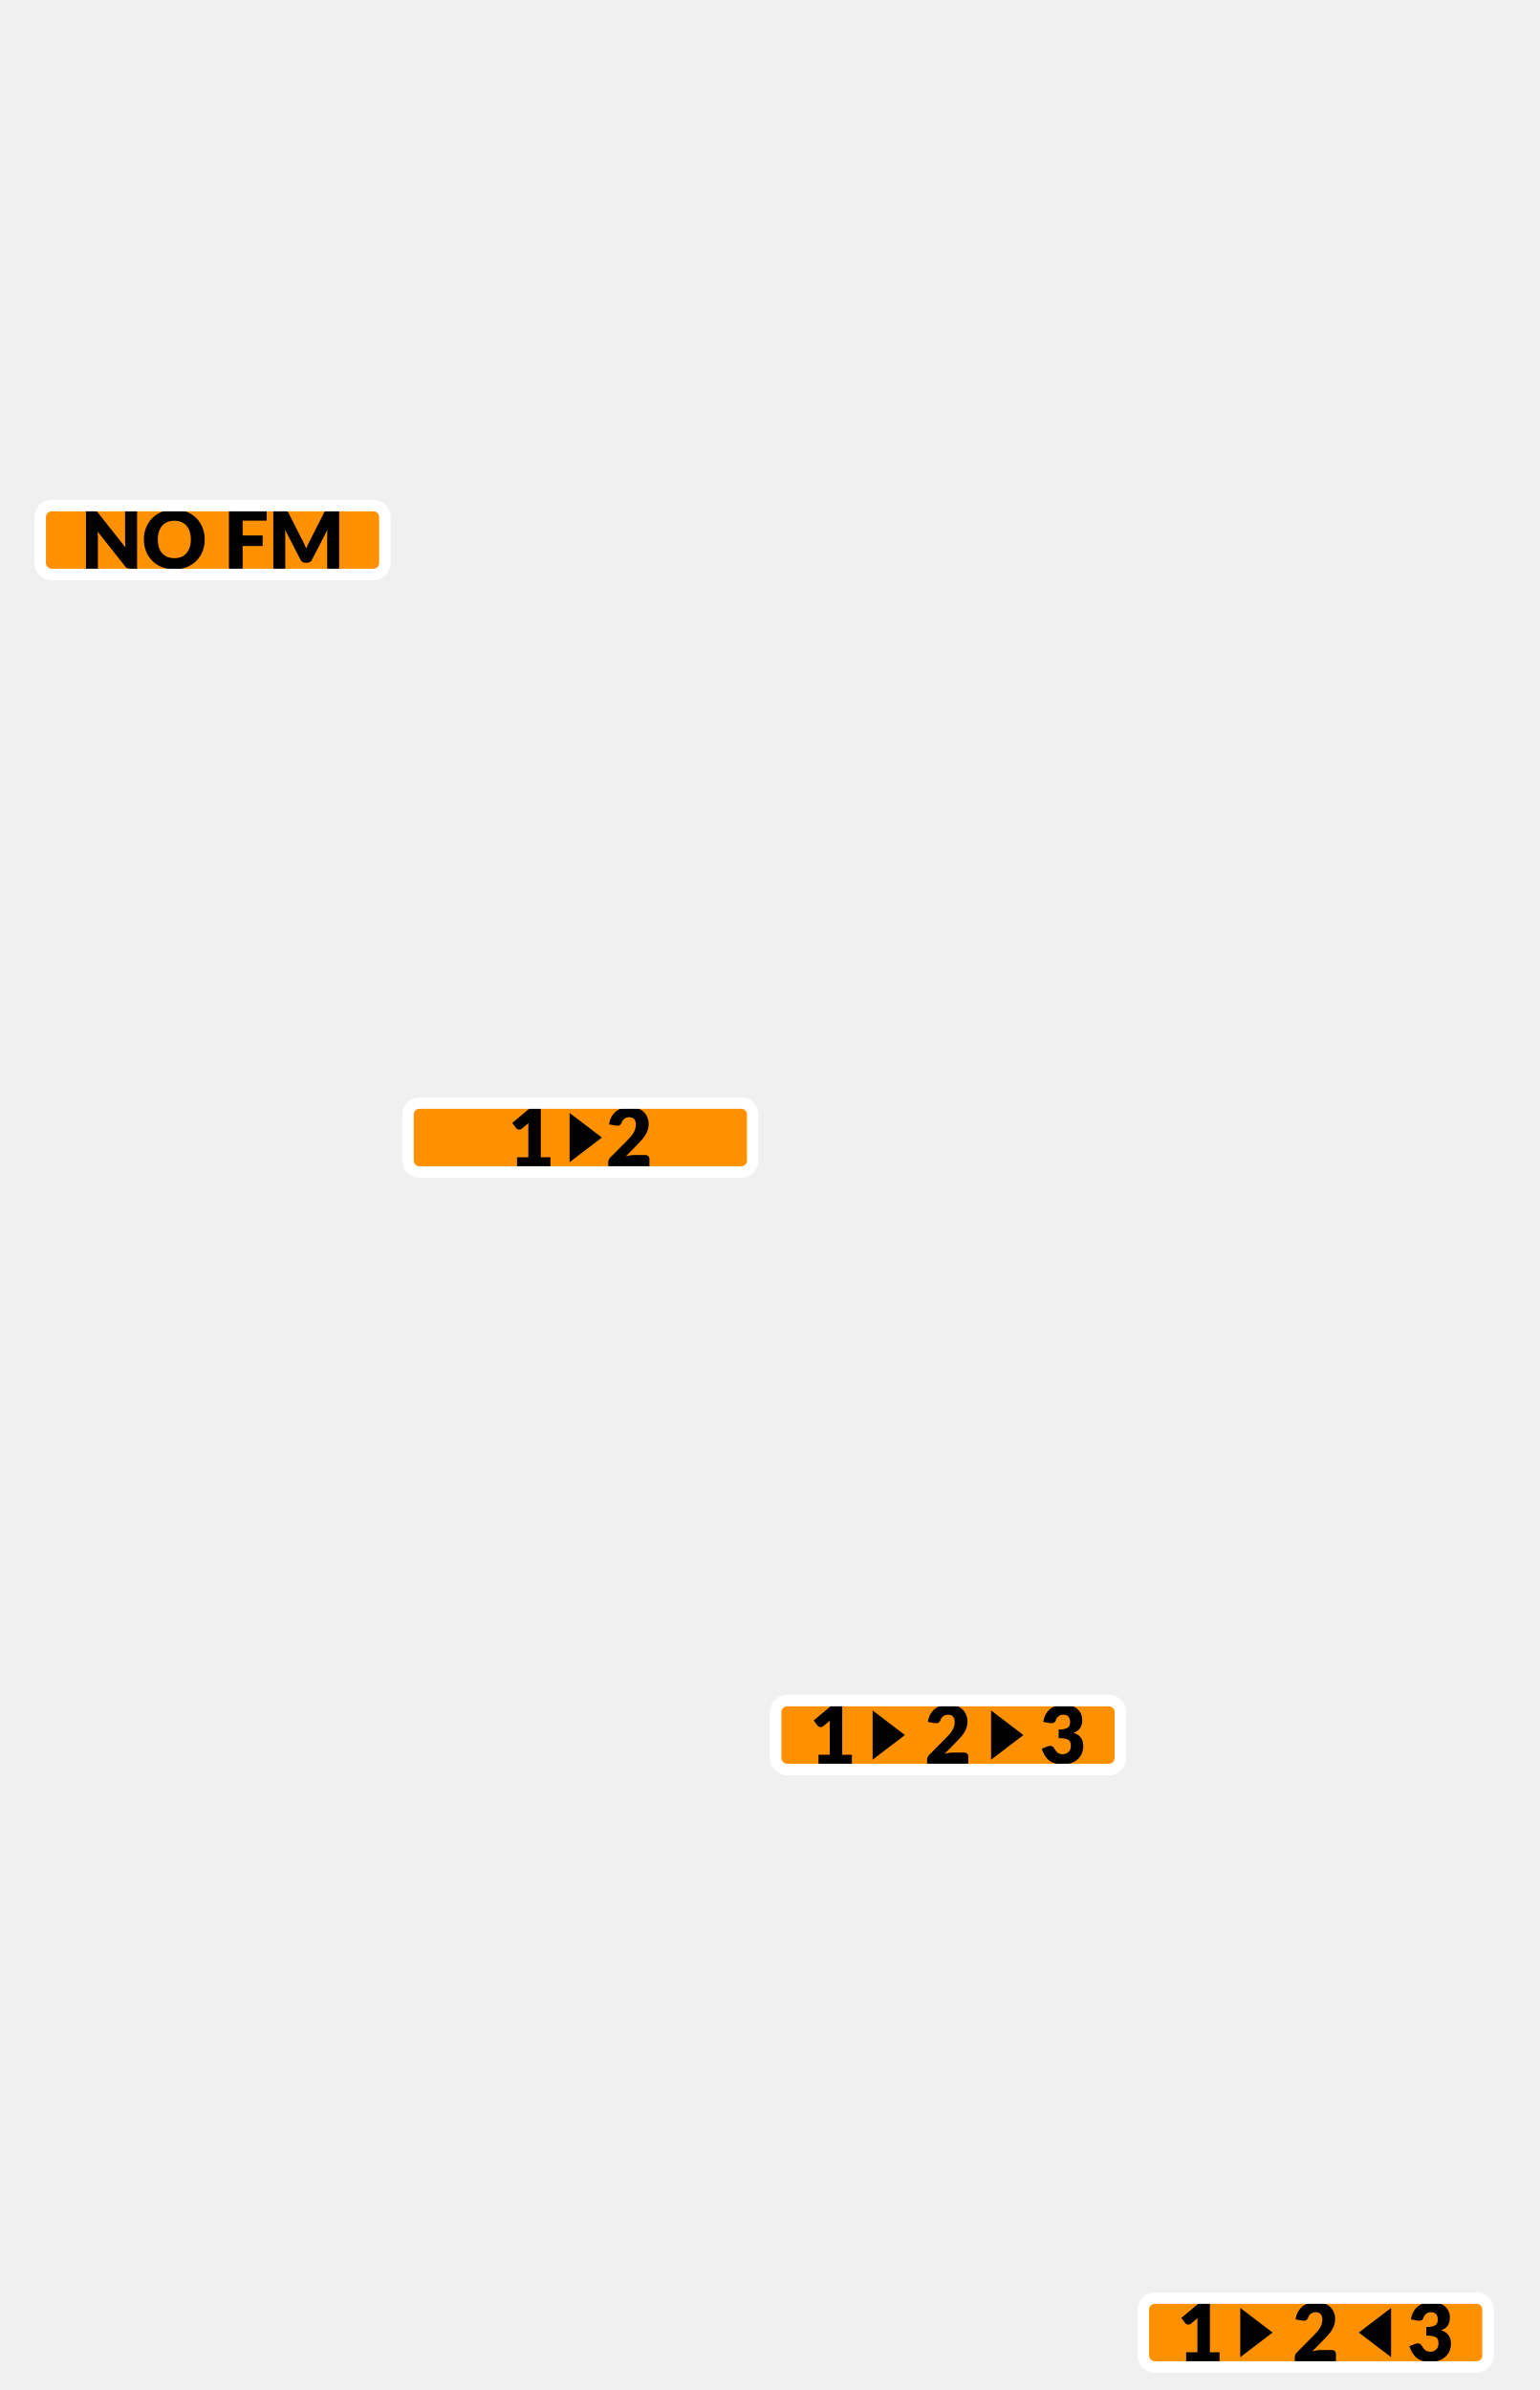
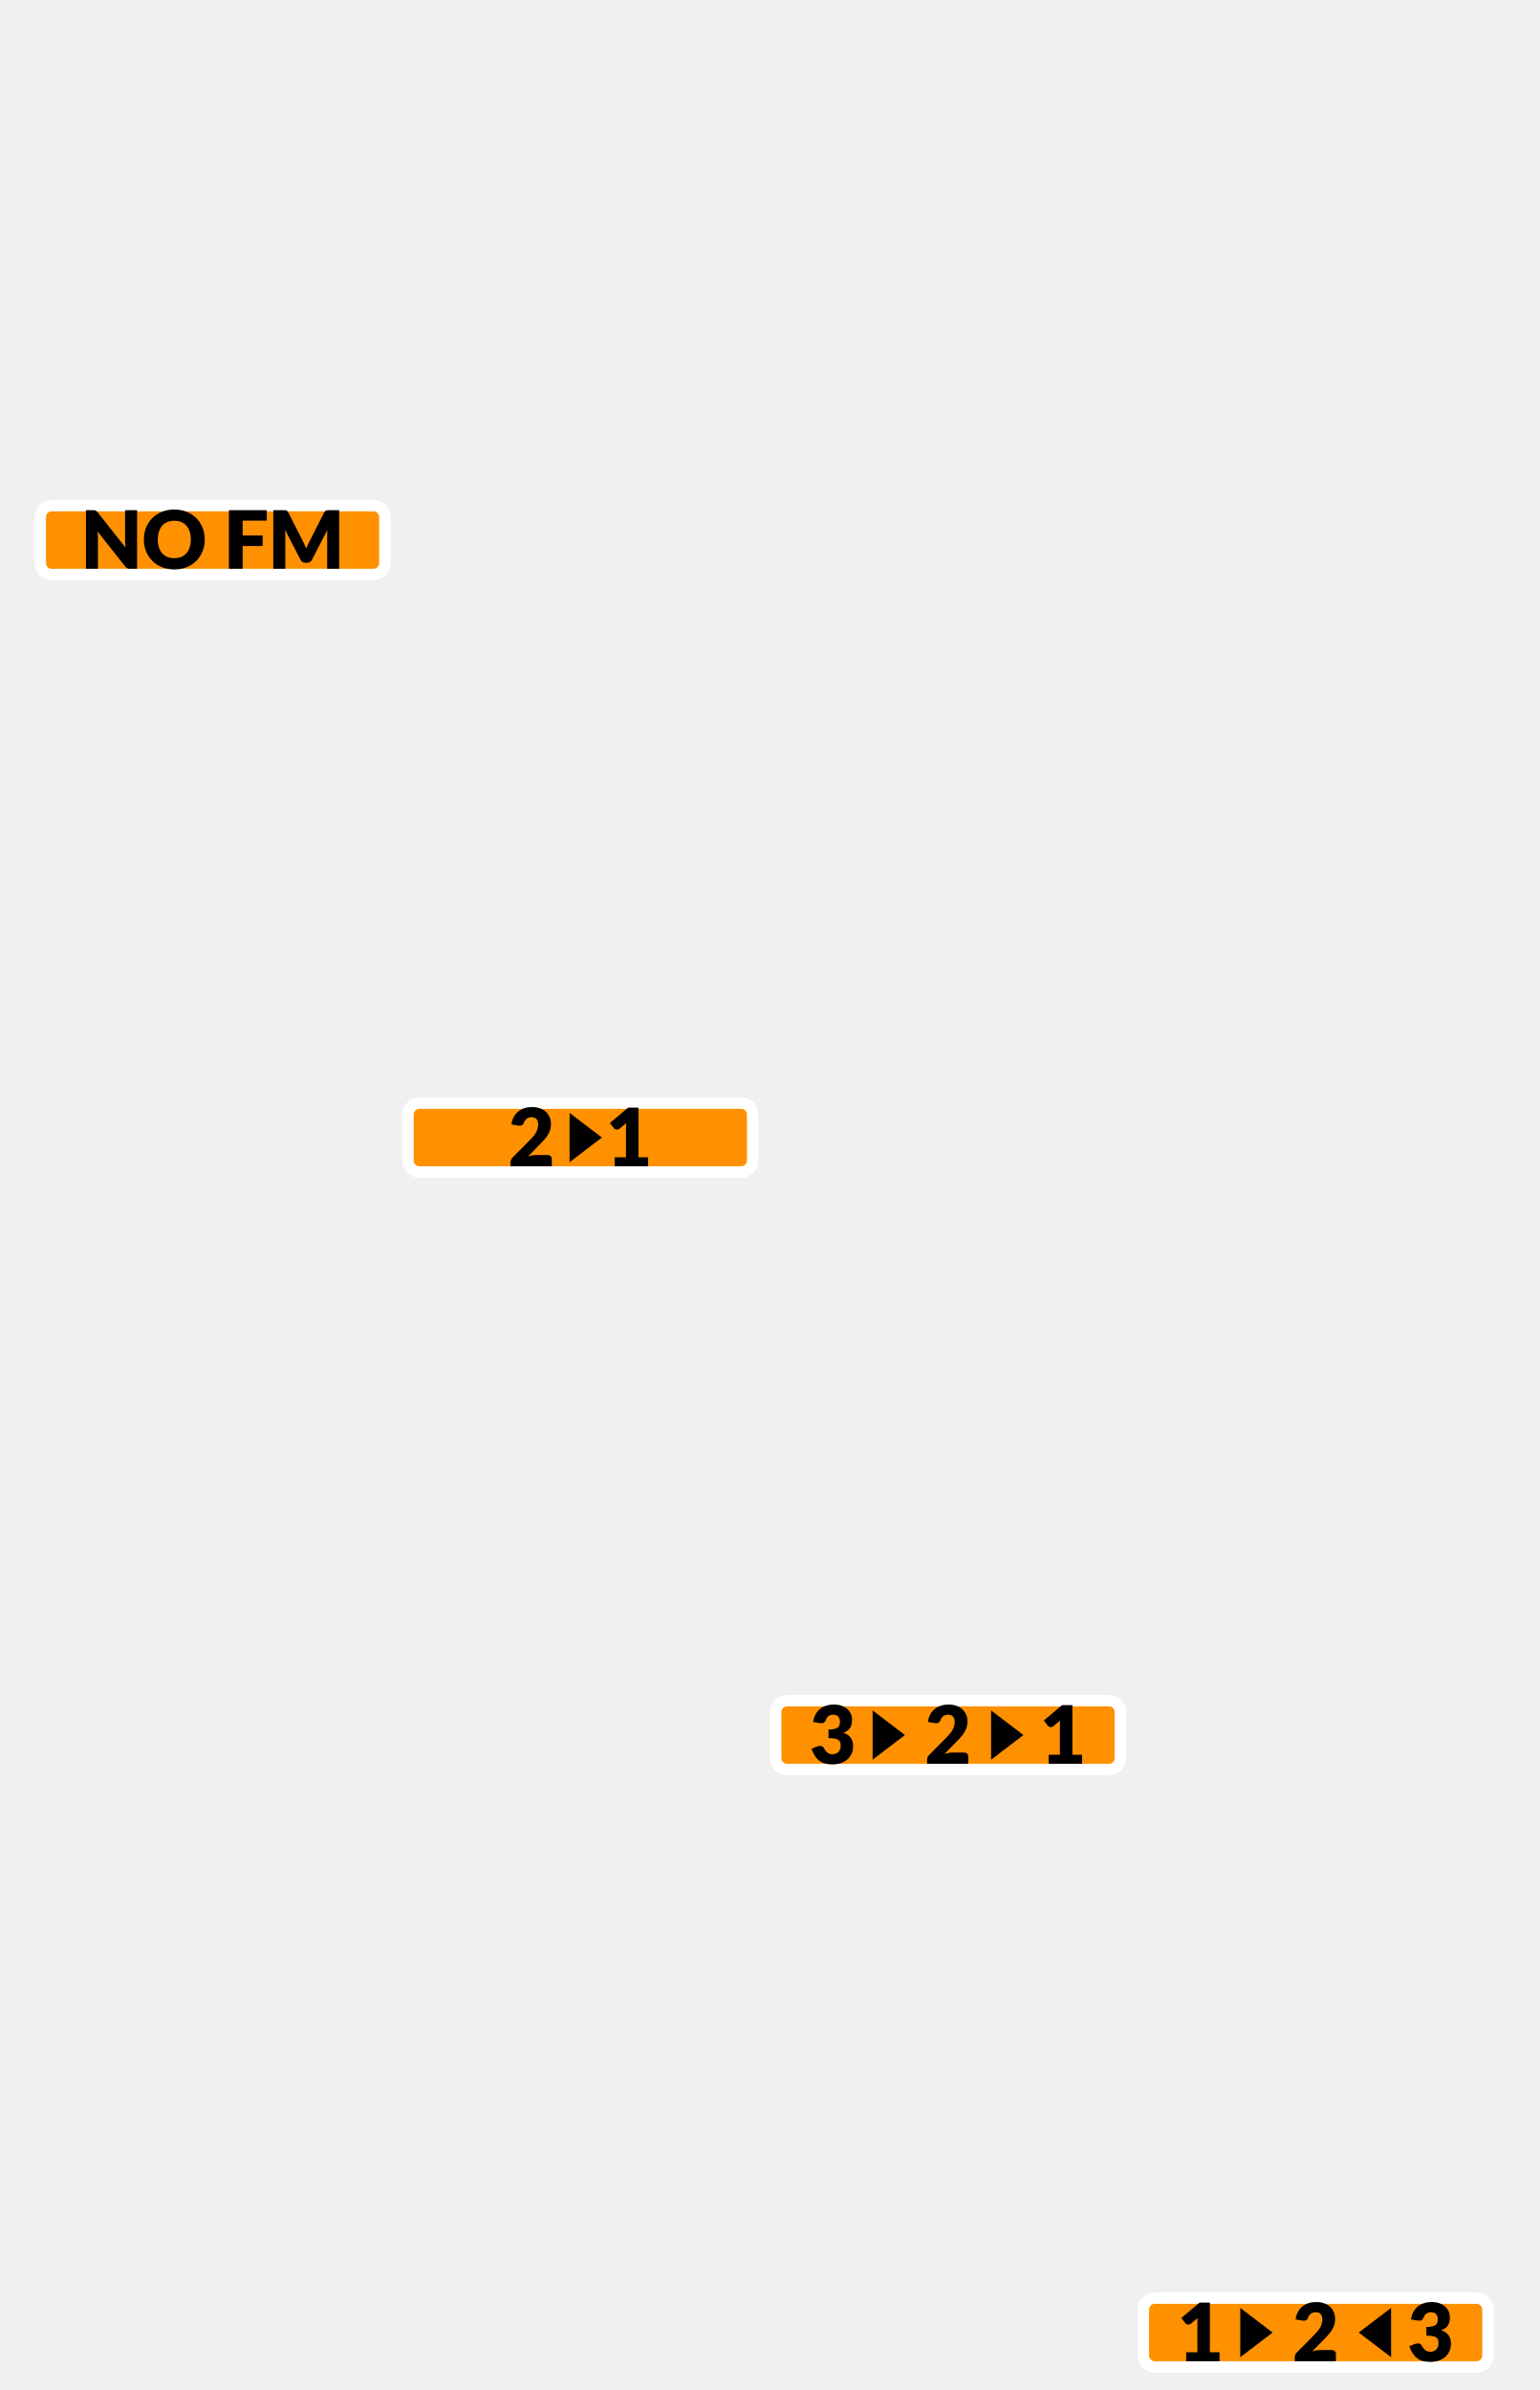
<svg xmlns="http://www.w3.org/2000/svg" width="134" height="208" viewBox="0 0 134 208" fill="none">
  <rect x="99.511" y="200" width="30" height="6" rx="1" fill="#FF9000" />
+   <rect x="99.511" y="200" width="30" height="6" rx="1" stroke="white" />
  <path d="M106.144 204.716V205.5H103.239V204.716H104.219V202.143C104.219 202.078 104.22 202.013 104.222 201.947C104.225 201.88 104.228 201.812 104.233 201.744L103.652 202.227C103.6 202.267 103.549 202.292 103.498 202.301C103.449 202.308 103.402 202.308 103.358 202.301C103.313 202.292 103.274 202.276 103.239 202.255C103.204 202.232 103.178 202.209 103.162 202.185L102.819 201.73L104.408 200.397H105.304V204.716H106.144ZM115.897 204.52C116.014 204.52 116.106 204.553 116.174 204.618C116.241 204.681 116.275 204.765 116.275 204.87V205.5H112.691V205.15C112.691 205.082 112.705 205.01 112.733 204.933C112.761 204.856 112.81 204.786 112.88 204.723L114.35 203.242C114.476 203.116 114.586 202.996 114.679 202.882C114.773 202.768 114.85 202.656 114.91 202.546C114.971 202.434 115.016 202.323 115.047 202.213C115.077 202.101 115.092 201.984 115.092 201.86C115.092 201.657 115.043 201.502 114.945 201.394C114.85 201.285 114.703 201.23 114.504 201.23C114.343 201.23 114.207 201.273 114.095 201.359C113.985 201.443 113.909 201.548 113.867 201.674C113.818 201.803 113.754 201.888 113.675 201.93C113.595 201.972 113.482 201.981 113.335 201.958L112.761 201.856C112.799 201.602 112.87 201.38 112.975 201.191C113.082 201.002 113.214 200.845 113.37 200.719C113.529 200.593 113.71 200.5 113.913 200.439C114.116 200.376 114.334 200.344 114.567 200.344C114.819 200.344 115.046 200.382 115.246 200.456C115.449 200.529 115.622 200.63 115.764 200.761C115.907 200.892 116.015 201.048 116.09 201.23C116.167 201.41 116.205 201.608 116.205 201.825C116.205 202.012 116.178 202.184 116.125 202.343C116.073 202.502 116.002 202.653 115.911 202.798C115.82 202.94 115.714 203.079 115.593 203.214C115.474 203.347 115.347 203.483 115.211 203.62L114.214 204.642C114.342 204.603 114.469 204.572 114.595 204.551C114.721 204.53 114.838 204.52 114.945 204.52H115.897ZM122.805 201.856C122.843 201.602 122.914 201.38 123.019 201.191C123.126 201.002 123.258 200.845 123.414 200.719C123.573 200.593 123.754 200.5 123.957 200.439C124.16 200.376 124.378 200.344 124.611 200.344C124.863 200.344 125.087 200.381 125.283 200.453C125.479 200.523 125.645 200.619 125.78 200.74C125.916 200.861 126.018 201.002 126.088 201.163C126.158 201.322 126.193 201.49 126.193 201.667C126.193 201.828 126.177 201.971 126.144 202.094C126.112 202.216 126.063 202.322 125.997 202.413C125.934 202.502 125.855 202.577 125.759 202.64C125.666 202.701 125.559 202.752 125.437 202.794C126.002 202.993 126.284 203.378 126.284 203.949C126.284 204.22 126.235 204.456 126.137 204.656C126.039 204.857 125.907 205.024 125.742 205.157C125.578 205.29 125.388 205.39 125.171 205.458C124.954 205.523 124.728 205.556 124.492 205.556C124.25 205.556 124.034 205.53 123.845 205.479C123.656 205.425 123.488 205.344 123.341 205.234C123.194 205.122 123.064 204.98 122.952 204.807C122.843 204.634 122.747 204.429 122.665 204.191L123.148 203.995C123.274 203.946 123.391 203.933 123.498 203.956C123.606 203.98 123.683 204.033 123.729 204.117C123.834 204.311 123.945 204.452 124.062 204.541C124.181 204.627 124.32 204.67 124.478 204.67C124.6 204.67 124.705 204.651 124.793 204.611C124.884 204.569 124.959 204.516 125.017 204.453C125.078 204.388 125.123 204.315 125.154 204.233C125.184 204.151 125.199 204.068 125.199 203.984C125.199 203.875 125.191 203.777 125.175 203.69C125.161 203.602 125.119 203.526 125.049 203.463C124.979 203.4 124.873 203.352 124.73 203.319C124.59 203.284 124.394 203.267 124.142 203.267V202.518C124.355 202.518 124.526 202.502 124.657 202.469C124.787 202.436 124.888 202.392 124.958 202.336C125.03 202.278 125.078 202.208 125.101 202.126C125.125 202.044 125.136 201.954 125.136 201.856C125.136 201.656 125.087 201.502 124.989 201.394C124.894 201.285 124.747 201.23 124.548 201.23C124.387 201.23 124.251 201.273 124.139 201.359C124.029 201.443 123.953 201.548 123.911 201.674C123.862 201.803 123.798 201.888 123.719 201.93C123.639 201.972 123.526 201.981 123.379 201.958L122.805 201.856Z" fill="black" />
-   <rect x="99.511" y="200" width="30" height="6" rx="1" stroke="white" />
  <path d="M110.761 203L107.949 205.143L107.949 200.857L110.761 203Z" fill="black" />
  <path d="M118.261 203L121.074 200.857L121.074 205.143L118.261 203Z" fill="black" />
  <rect x="67.511" y="148" width="30" height="6" rx="1" fill="#FF9000" />
-   <path d="M74.144 152.716V153.5H71.239V152.716H72.219V150.143C72.219 150.078 72.22 150.013 72.222 149.947C72.225 149.88 72.228 149.812 72.233 149.744L71.652 150.227C71.6 150.267 71.549 150.292 71.498 150.301C71.449 150.308 71.402 150.308 71.358 150.301C71.313 150.292 71.274 150.276 71.239 150.255C71.204 150.232 71.178 150.209 71.162 150.185L70.819 149.73L72.408 148.397H73.304V152.716H74.144ZM83.897 152.52C84.014 152.52 84.106 152.553 84.174 152.618C84.241 152.681 84.275 152.765 84.275 152.87V153.5H80.691V153.15C80.691 153.082 80.705 153.01 80.733 152.933C80.761 152.856 80.81 152.786 80.88 152.723L82.35 151.242C82.476 151.116 82.586 150.996 82.679 150.882C82.772 150.768 82.85 150.656 82.91 150.546C82.971 150.434 83.016 150.323 83.047 150.213C83.077 150.101 83.092 149.984 83.092 149.86C83.092 149.657 83.043 149.502 82.945 149.394C82.85 149.285 82.703 149.23 82.504 149.23C82.343 149.23 82.207 149.273 82.095 149.359C81.985 149.443 81.909 149.548 81.867 149.674C81.818 149.803 81.754 149.888 81.675 149.93C81.595 149.972 81.482 149.981 81.335 149.958L80.761 149.856C80.799 149.602 80.87 149.38 80.975 149.191C81.082 149.002 81.214 148.845 81.37 148.719C81.529 148.593 81.71 148.5 81.913 148.439C82.116 148.376 82.334 148.344 82.567 148.344C82.819 148.344 83.046 148.382 83.246 148.456C83.449 148.529 83.622 148.63 83.764 148.761C83.906 148.892 84.015 149.048 84.09 149.23C84.167 149.41 84.205 149.608 84.205 149.825C84.205 150.012 84.178 150.184 84.125 150.343C84.073 150.502 84.002 150.653 83.911 150.798C83.82 150.94 83.714 151.079 83.593 151.214C83.474 151.347 83.347 151.483 83.211 151.62L82.214 152.642C82.342 152.603 82.469 152.572 82.595 152.551C82.721 152.53 82.838 152.52 82.945 152.52H83.897ZM90.805 149.856C90.843 149.602 90.914 149.38 91.019 149.191C91.126 149.002 91.258 148.845 91.414 148.719C91.573 148.593 91.754 148.5 91.957 148.439C92.16 148.376 92.378 148.344 92.611 148.344C92.863 148.344 93.087 148.381 93.283 148.453C93.479 148.523 93.645 148.619 93.78 148.74C93.916 148.861 94.018 149.002 94.088 149.163C94.158 149.322 94.193 149.49 94.193 149.667C94.193 149.828 94.177 149.971 94.144 150.094C94.112 150.216 94.063 150.322 93.997 150.413C93.934 150.502 93.855 150.577 93.759 150.64C93.666 150.701 93.559 150.752 93.437 150.794C94.002 150.993 94.284 151.378 94.284 151.949C94.284 152.22 94.235 152.456 94.137 152.656C94.039 152.857 93.907 153.024 93.742 153.157C93.578 153.29 93.388 153.39 93.171 153.458C92.954 153.523 92.728 153.556 92.492 153.556C92.25 153.556 92.034 153.53 91.845 153.479C91.656 153.425 91.488 153.344 91.341 153.234C91.194 153.122 91.064 152.98 90.952 152.807C90.843 152.634 90.747 152.429 90.665 152.191L91.148 151.995C91.274 151.946 91.391 151.933 91.498 151.956C91.606 151.98 91.683 152.033 91.729 152.117C91.834 152.311 91.945 152.452 92.062 152.541C92.181 152.627 92.32 152.67 92.478 152.67C92.6 152.67 92.705 152.651 92.793 152.611C92.884 152.569 92.959 152.516 93.017 152.453C93.078 152.388 93.123 152.315 93.154 152.233C93.184 152.151 93.199 152.068 93.199 151.984C93.199 151.875 93.191 151.777 93.175 151.69C93.161 151.602 93.119 151.526 93.049 151.463C92.979 151.4 92.873 151.352 92.73 151.319C92.59 151.284 92.394 151.267 92.142 151.267V150.518C92.355 150.518 92.526 150.502 92.657 150.469C92.787 150.436 92.888 150.392 92.958 150.336C93.03 150.278 93.078 150.208 93.101 150.126C93.125 150.044 93.136 149.954 93.136 149.856C93.136 149.656 93.087 149.502 92.989 149.394C92.894 149.285 92.747 149.23 92.548 149.23C92.387 149.23 92.251 149.273 92.139 149.359C92.029 149.443 91.953 149.548 91.911 149.674C91.862 149.803 91.798 149.888 91.719 149.93C91.639 149.972 91.526 149.981 91.379 149.958L90.805 149.856Z" fill="black" />
  <rect x="67.511" y="148" width="30" height="6" rx="1" stroke="white" />
+   <path d="M70.773 149.856C70.811 149.602 70.882 149.38 70.987 149.191C71.094 149.002 71.226 148.845 71.382 148.719C71.541 148.593 71.722 148.5 71.925 148.439C72.128 148.376 72.346 148.344 72.579 148.344C72.831 148.344 73.055 148.381 73.251 148.453C73.447 148.523 73.613 148.619 73.748 148.74C73.883 148.861 73.986 149.002 74.056 149.163C74.126 149.322 74.161 149.49 74.161 149.667C74.161 149.828 74.145 149.971 74.112 150.094C74.079 150.216 74.031 150.322 73.965 150.413C73.902 150.502 73.823 150.577 73.727 150.64C73.634 150.701 73.526 150.752 73.405 150.794C73.97 150.993 74.252 151.378 74.252 151.949C74.252 152.22 74.203 152.456 74.105 152.656C74.007 152.857 73.875 153.024 73.71 153.157C73.546 153.29 73.356 153.39 73.139 153.458C72.922 153.523 72.696 153.556 72.46 153.556C72.218 153.556 72.002 153.53 71.813 153.479C71.624 153.425 71.456 153.344 71.309 153.234C71.162 153.122 71.032 152.98 70.92 152.807C70.811 152.634 70.715 152.429 70.633 152.191L71.116 151.995C71.242 151.946 71.359 151.933 71.466 151.956C71.573 151.98 71.65 152.033 71.697 152.117C71.802 152.311 71.913 152.452 72.03 152.541C72.149 152.627 72.287 152.67 72.446 152.67C72.567 152.67 72.672 152.651 72.761 152.611C72.852 152.569 72.927 152.516 72.985 152.453C73.046 152.388 73.091 152.315 73.122 152.233C73.152 152.151 73.167 152.068 73.167 151.984C73.167 151.875 73.159 151.777 73.143 151.69C73.129 151.602 73.087 151.526 73.017 151.463C72.947 151.4 72.841 151.352 72.698 151.319C72.558 151.284 72.362 151.267 72.11 151.267V150.518C72.323 150.518 72.494 150.502 72.625 150.469C72.755 150.436 72.856 150.392 72.926 150.336C72.998 150.278 73.046 150.208 73.069 150.126C73.093 150.044 73.104 149.954 73.104 149.856C73.104 149.656 73.055 149.502 72.957 149.394C72.862 149.285 72.715 149.23 72.516 149.23C72.355 149.23 72.219 149.273 72.107 149.359C71.997 149.443 71.921 149.548 71.879 149.674C71.83 149.803 71.766 149.888 71.687 149.93C71.607 149.972 71.494 149.981 71.347 149.958L70.773 149.856ZM83.897 152.52C84.014 152.52 84.106 152.553 84.174 152.618C84.241 152.681 84.275 152.765 84.275 152.87V153.5H80.691V153.15C80.691 153.082 80.705 153.01 80.733 152.933C80.761 152.856 80.81 152.786 80.88 152.723L82.35 151.242C82.476 151.116 82.586 150.996 82.679 150.882C82.772 150.768 82.85 150.656 82.91 150.546C82.971 150.434 83.016 150.323 83.047 150.213C83.077 150.101 83.092 149.984 83.092 149.86C83.092 149.657 83.043 149.502 82.945 149.394C82.85 149.285 82.703 149.23 82.504 149.23C82.343 149.23 82.207 149.273 82.095 149.359C81.985 149.443 81.909 149.548 81.867 149.674C81.818 149.803 81.754 149.888 81.675 149.93C81.595 149.972 81.482 149.981 81.335 149.958L80.761 149.856C80.799 149.602 80.87 149.38 80.975 149.191C81.082 149.002 81.214 148.845 81.37 148.719C81.529 148.593 81.71 148.5 81.913 148.439C82.116 148.376 82.334 148.344 82.567 148.344C82.819 148.344 83.046 148.382 83.246 148.456C83.449 148.529 83.622 148.63 83.764 148.761C83.906 148.892 84.015 149.048 84.09 149.23C84.167 149.41 84.205 149.608 84.205 149.825C84.205 150.012 84.178 150.184 84.125 150.343C84.073 150.502 84.002 150.653 83.911 150.798C83.82 150.94 83.714 151.079 83.593 151.214C83.474 151.347 83.347 151.483 83.211 151.62L82.214 152.642C82.342 152.603 82.469 152.572 82.595 152.551C82.721 152.53 82.838 152.52 82.945 152.52H83.897ZM94.176 152.716V153.5H91.271V152.716H92.251V150.143C92.251 150.078 92.252 150.013 92.254 149.947C92.257 149.88 92.26 149.812 92.265 149.744L91.684 150.227C91.632 150.267 91.581 150.292 91.53 150.301C91.481 150.308 91.434 150.308 91.39 150.301C91.345 150.292 91.306 150.276 91.271 150.255C91.236 150.232 91.21 150.209 91.194 150.185L90.851 149.73L92.44 148.397H93.336V152.716H94.176Z" fill="black" />
  <path d="M78.761 151L75.949 153.143L75.949 148.857L78.761 151Z" fill="black" />
  <path d="M89.074 151L86.261 153.143L86.261 148.857L89.074 151Z" fill="black" />
  <rect x="35.511" y="96" width="30" height="6" rx="1" fill="#FF9000" />
-   <path d="M47.909 100.716V101.5H45.004V100.716H45.984V98.144C45.984 98.078 45.985 98.013 45.988 97.948C45.99 97.88 45.994 97.812 45.998 97.745L45.417 98.228C45.366 98.267 45.315 98.292 45.263 98.301C45.214 98.308 45.168 98.308 45.123 98.301C45.079 98.292 45.039 98.276 45.004 98.255C44.969 98.232 44.944 98.209 44.927 98.186L44.584 97.731L46.173 96.397H47.069V100.716H47.909ZM56.148 100.52C56.264 100.52 56.356 100.553 56.424 100.618C56.492 100.681 56.526 100.765 56.526 100.87V101.5H52.942V101.15C52.942 101.082 52.956 101.01 52.984 100.933C53.012 100.856 53.061 100.786 53.131 100.723L54.601 99.243C54.727 99.117 54.836 98.996 54.93 98.882C55.023 98.768 55.1 98.656 55.161 98.546C55.221 98.434 55.267 98.323 55.297 98.213C55.328 98.102 55.343 97.984 55.343 97.86C55.343 97.657 55.294 97.502 55.196 97.394C55.1 97.285 54.953 97.23 54.755 97.23C54.594 97.23 54.457 97.273 54.345 97.359C54.236 97.444 54.16 97.549 54.118 97.674C54.069 97.803 54.005 97.888 53.925 97.93C53.846 97.972 53.733 97.981 53.586 97.958L53.012 97.856C53.049 97.602 53.12 97.38 53.225 97.192C53.333 97.002 53.464 96.845 53.621 96.719C53.779 96.593 53.96 96.5 54.163 96.439C54.366 96.376 54.584 96.344 54.818 96.344C55.07 96.344 55.296 96.382 55.497 96.457C55.7 96.529 55.872 96.63 56.015 96.761C56.157 96.892 56.266 97.048 56.34 97.23C56.417 97.41 56.456 97.608 56.456 97.825C56.456 98.012 56.429 98.184 56.375 98.343C56.324 98.502 56.253 98.653 56.162 98.798C56.071 98.94 55.965 99.079 55.843 99.215C55.724 99.347 55.597 99.483 55.462 99.621L54.464 100.642C54.593 100.603 54.72 100.572 54.846 100.551C54.972 100.53 55.088 100.52 55.196 100.52H56.148Z" fill="black" />
  <rect x="35.511" y="96" width="30" height="6" rx="1" stroke="white" />
+   <path d="M47.647 100.52C47.763 100.52 47.856 100.553 47.923 100.618C47.991 100.681 48.025 100.765 48.025 100.87V101.5H44.441V101.15C44.441 101.082 44.455 101.01 44.483 100.933C44.511 100.856 44.56 100.786 44.63 100.723L46.1 99.243C46.226 99.117 46.335 98.996 46.429 98.882C46.522 98.768 46.599 98.656 46.66 98.546C46.72 98.434 46.766 98.323 46.796 98.213C46.827 98.102 46.842 97.984 46.842 97.86C46.842 97.657 46.793 97.502 46.695 97.394C46.599 97.285 46.452 97.23 46.254 97.23C46.093 97.23 45.956 97.273 45.844 97.359C45.735 97.444 45.659 97.549 45.617 97.674C45.568 97.803 45.504 97.888 45.424 97.93C45.345 97.972 45.232 97.981 45.085 97.958L44.511 97.856C44.548 97.602 44.619 97.38 44.724 97.192C44.832 97.002 44.963 96.845 45.12 96.719C45.278 96.593 45.459 96.5 45.662 96.439C45.865 96.376 46.083 96.344 46.317 96.344C46.569 96.344 46.795 96.382 46.996 96.457C47.199 96.529 47.371 96.63 47.514 96.761C47.656 96.892 47.765 97.048 47.839 97.23C47.916 97.41 47.955 97.608 47.955 97.825C47.955 98.012 47.928 98.184 47.874 98.343C47.823 98.502 47.752 98.653 47.661 98.798C47.57 98.94 47.464 99.079 47.342 99.215C47.223 99.347 47.096 99.483 46.961 99.621L45.963 100.642C46.092 100.603 46.219 100.572 46.345 100.551C46.471 100.53 46.587 100.52 46.695 100.52H47.647ZM56.41 100.716V101.5H53.505V100.716H54.485V98.144C54.485 98.078 54.486 98.013 54.489 97.948C54.491 97.88 54.495 97.812 54.499 97.745L53.918 98.228C53.867 98.267 53.816 98.292 53.764 98.301C53.715 98.308 53.669 98.308 53.624 98.301C53.58 98.292 53.54 98.276 53.505 98.255C53.47 98.232 53.444 98.209 53.428 98.186L53.085 97.731L54.674 96.397H55.57V100.716H56.41Z" fill="black" />
  <path d="M52.386 99L49.574 101.143L49.574 96.857L52.386 99Z" fill="black" />
  <rect x="3.5" y="44" width="30" height="6" rx="1" fill="#FF9000" />
+   <rect x="3.5" y="44" width="30" height="6" rx="1" stroke="white" />
  <path d="M11.932 44.401V49.5H11.316C11.225 49.5 11.148 49.486 11.085 49.458C11.024 49.428 10.963 49.376 10.903 49.304L8.498 46.263C8.508 46.353 8.514 46.442 8.516 46.529C8.521 46.612 8.523 46.692 8.523 46.767V49.5H7.48V44.401H8.103C8.154 44.401 8.197 44.403 8.232 44.407C8.267 44.412 8.299 44.422 8.327 44.435C8.355 44.447 8.382 44.465 8.407 44.488C8.433 44.511 8.462 44.543 8.495 44.583L10.92 47.645C10.909 47.547 10.9 47.453 10.896 47.361C10.891 47.268 10.889 47.181 10.889 47.099V44.401H11.932ZM17.821 46.949C17.821 47.317 17.757 47.66 17.629 47.977C17.503 48.295 17.324 48.571 17.093 48.807C16.862 49.04 16.583 49.224 16.257 49.356C15.932 49.489 15.572 49.556 15.175 49.556C14.779 49.556 14.417 49.489 14.09 49.356C13.764 49.224 13.484 49.04 13.25 48.807C13.019 48.571 12.84 48.295 12.711 47.977C12.585 47.66 12.522 47.317 12.522 46.949C12.522 46.58 12.585 46.237 12.711 45.919C12.84 45.602 13.019 45.327 13.25 45.093C13.484 44.86 13.764 44.677 14.09 44.544C14.417 44.411 14.779 44.344 15.175 44.344C15.572 44.344 15.932 44.412 16.257 44.547C16.583 44.681 16.862 44.864 17.093 45.097C17.324 45.33 17.503 45.606 17.629 45.923C17.757 46.24 17.821 46.582 17.821 46.949ZM16.61 46.949C16.61 46.697 16.578 46.47 16.512 46.27C16.447 46.066 16.352 45.895 16.229 45.755C16.107 45.615 15.958 45.508 15.781 45.433C15.603 45.358 15.402 45.321 15.175 45.321C14.947 45.321 14.742 45.358 14.563 45.433C14.385 45.508 14.235 45.615 14.111 45.755C13.99 45.895 13.897 46.066 13.831 46.27C13.766 46.47 13.733 46.697 13.733 46.949C13.733 47.203 13.766 47.431 13.831 47.635C13.897 47.835 13.99 48.005 14.111 48.145C14.235 48.285 14.385 48.393 14.563 48.468C14.742 48.54 14.947 48.576 15.175 48.576C15.402 48.576 15.603 48.54 15.781 48.468C15.958 48.393 16.107 48.285 16.229 48.145C16.352 48.005 16.447 47.835 16.512 47.635C16.578 47.431 16.61 47.203 16.61 46.949ZM21.118 45.31V46.602H22.861V47.516H21.118V49.5H19.928V44.401H23.211V45.31H21.118ZM29.52 44.401V49.5H28.477V46.567C28.477 46.499 28.479 46.426 28.481 46.346C28.486 46.267 28.493 46.187 28.502 46.105L27.147 48.727C27.105 48.808 27.048 48.87 26.976 48.912C26.906 48.954 26.825 48.975 26.734 48.975H26.573C26.482 48.975 26.401 48.954 26.328 48.912C26.258 48.87 26.202 48.808 26.16 48.727L24.806 46.098C24.813 46.182 24.819 46.265 24.823 46.346C24.828 46.426 24.83 46.499 24.83 46.567V49.5H23.787V44.401H24.69C24.742 44.401 24.786 44.402 24.823 44.404C24.863 44.406 24.898 44.413 24.928 44.425C24.959 44.437 24.986 44.455 25.009 44.481C25.035 44.504 25.059 44.538 25.082 44.583L26.395 47.169C26.442 47.258 26.486 47.35 26.528 47.446C26.572 47.541 26.614 47.639 26.654 47.739C26.694 47.637 26.734 47.536 26.776 47.438C26.821 47.34 26.867 47.247 26.916 47.158L28.225 44.583C28.249 44.538 28.272 44.504 28.295 44.481C28.321 44.455 28.349 44.437 28.379 44.425C28.41 44.413 28.444 44.406 28.481 44.404C28.521 44.402 28.566 44.401 28.617 44.401H29.52Z" fill="black" />
-   <rect x="3.5" y="44" width="30" height="6" rx="1" stroke="white" />
</svg>
